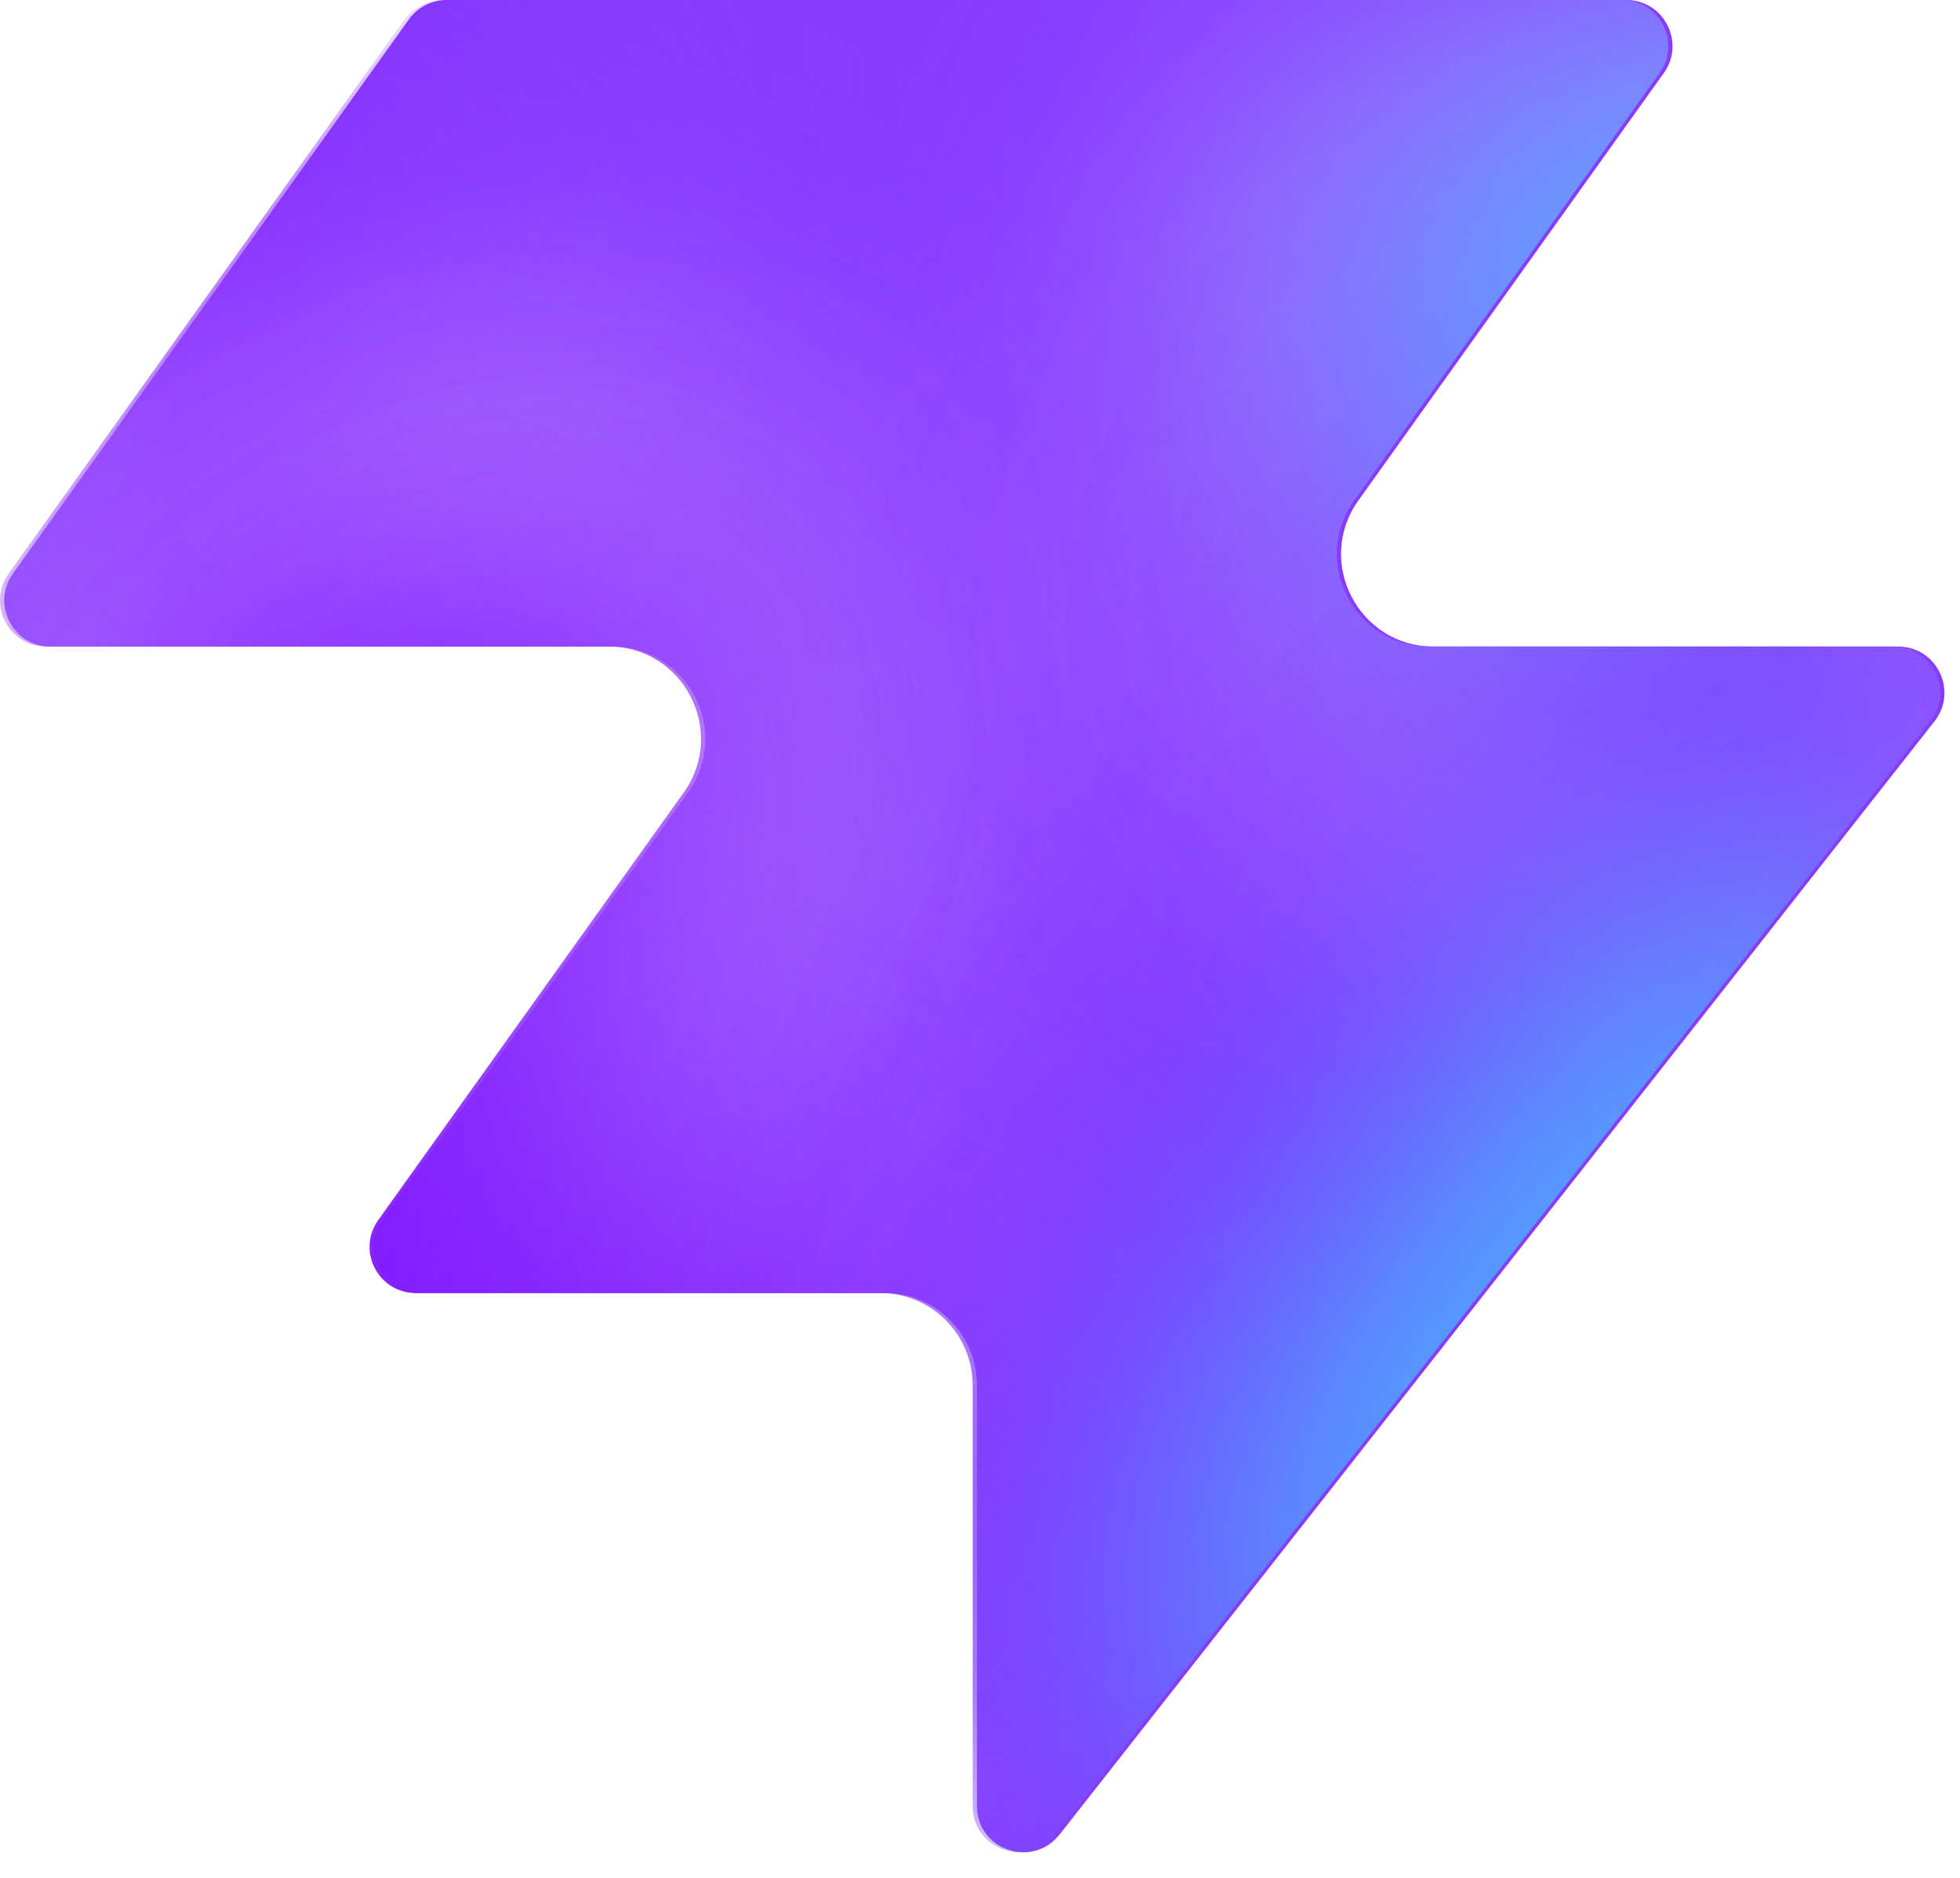
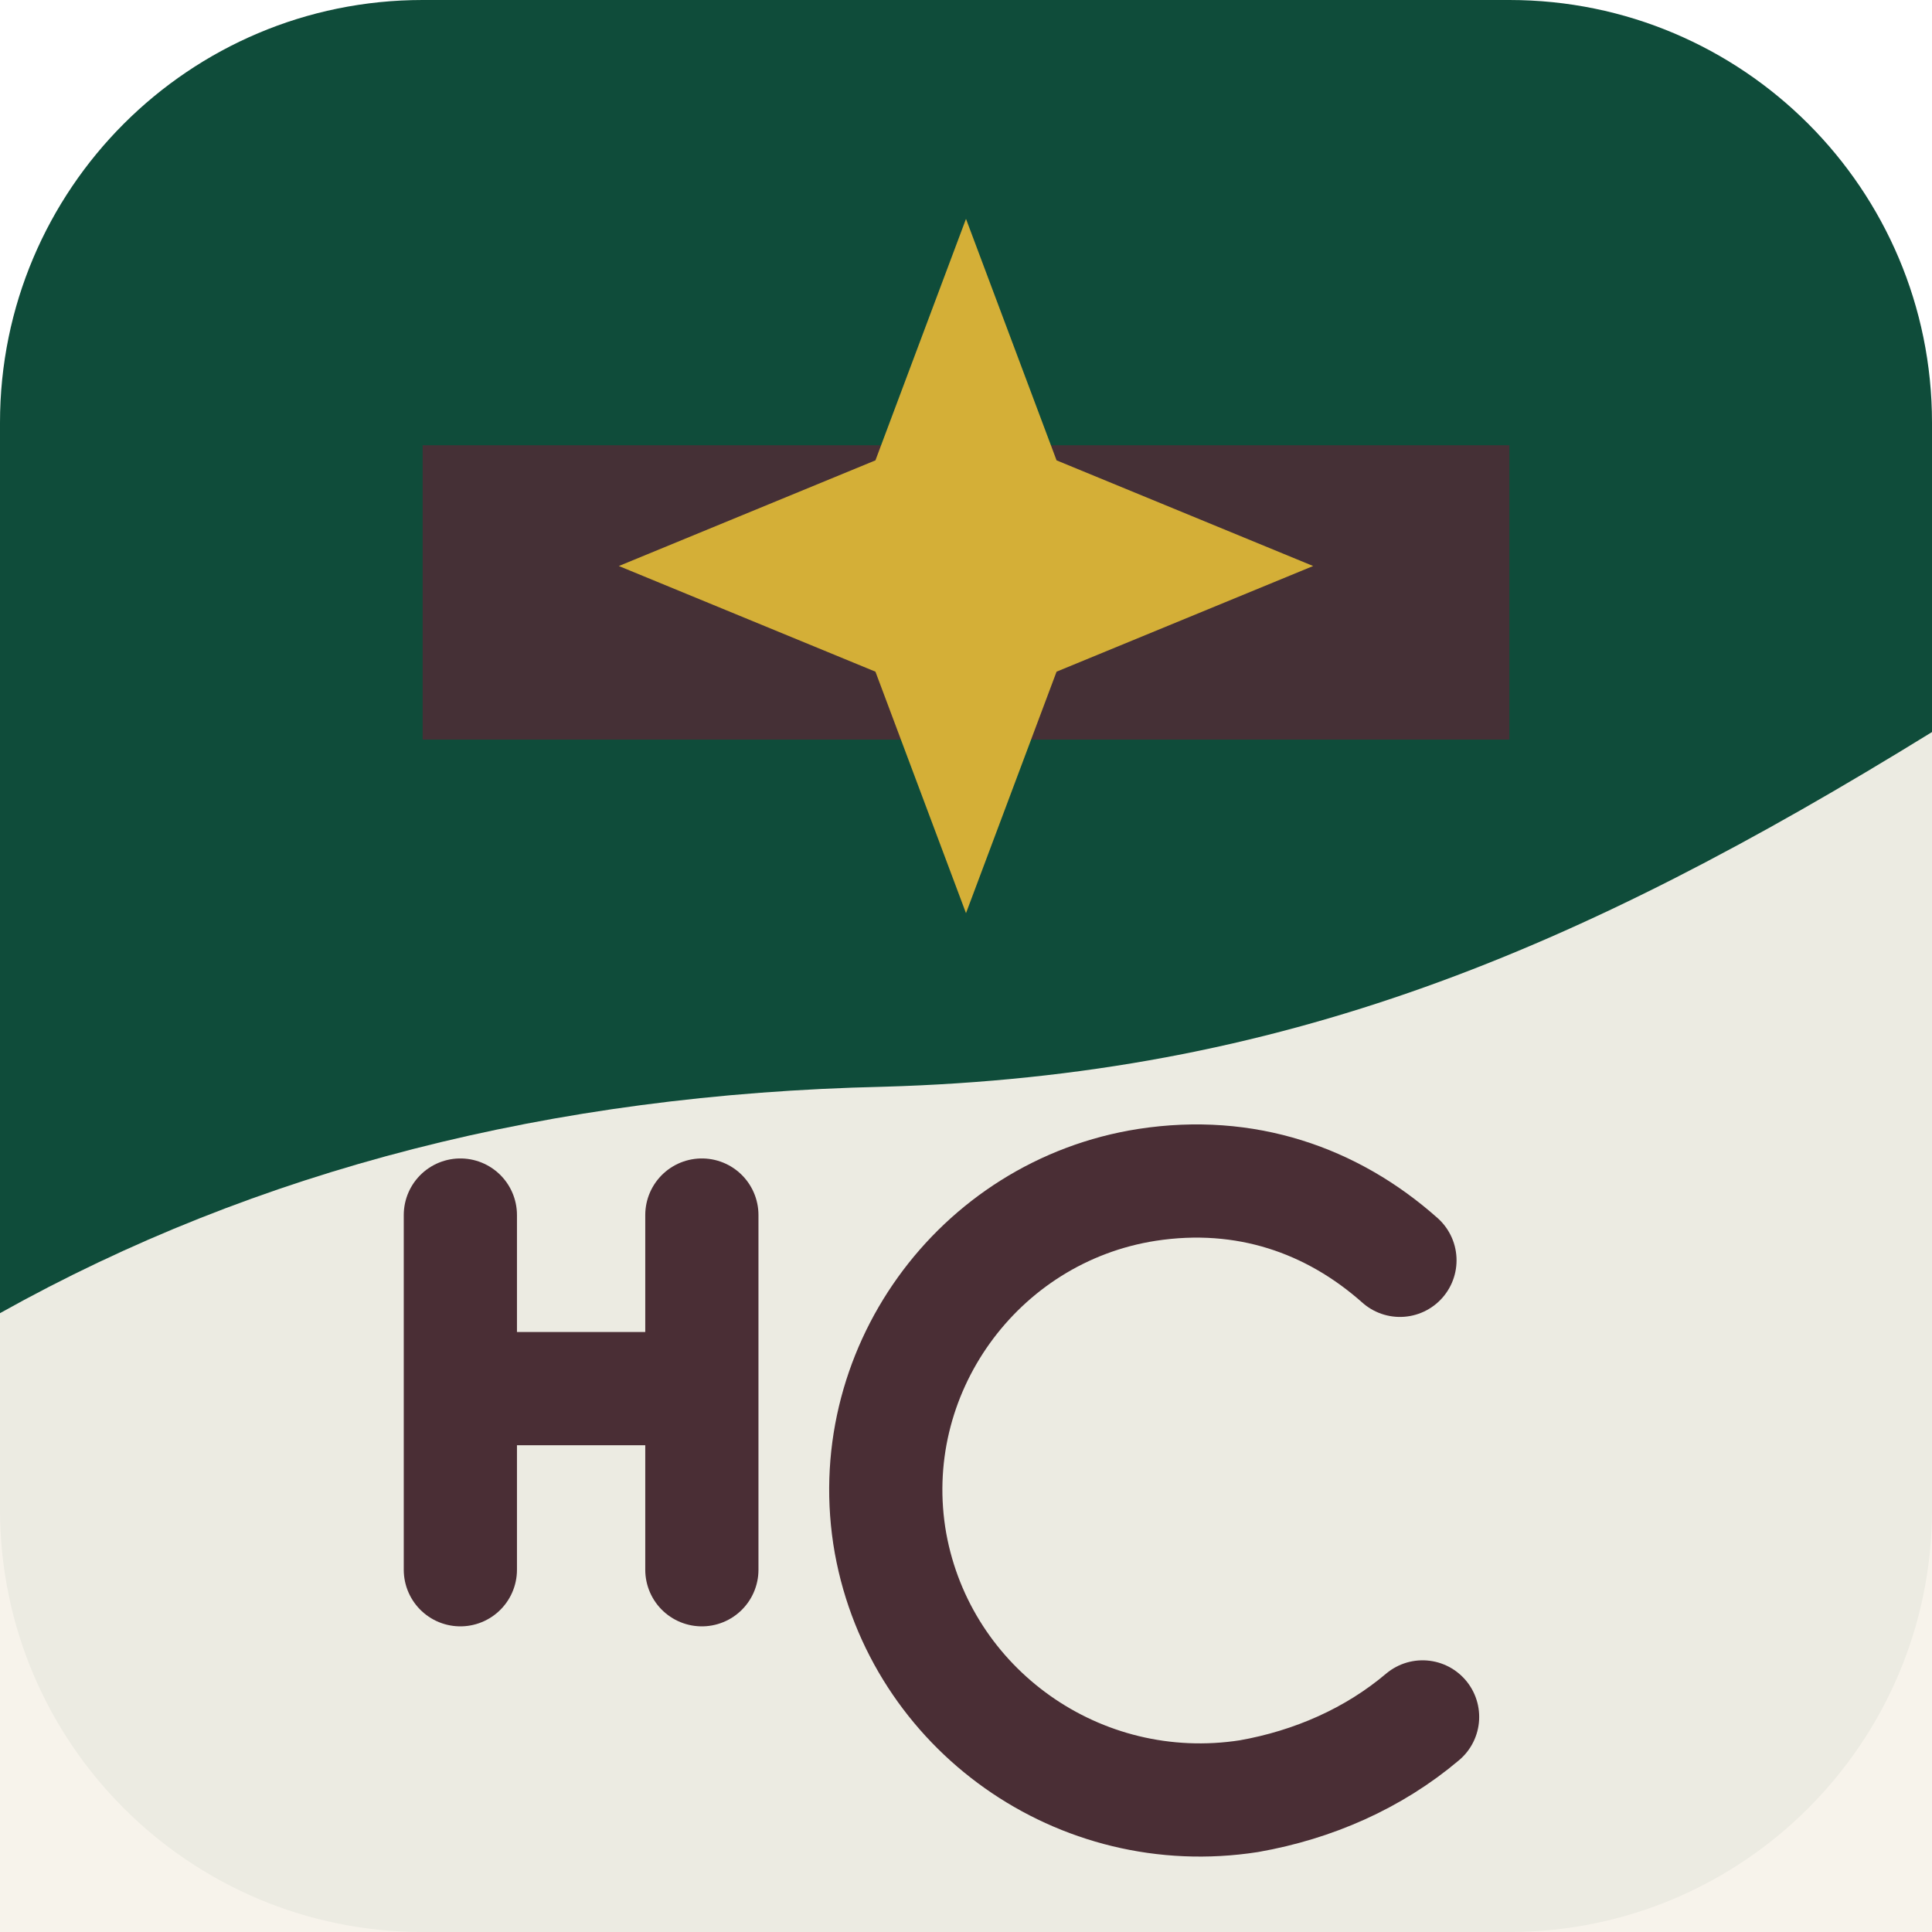
- <svg xmlns="http://www.w3.org/2000/svg" width="48" height="46" fill="none" viewBox="0 0 48 46">
-   <path fill="#863bff" d="M25.946 44.938c-.664.845-2.021.375-2.021-.698V33.937a2.26 2.26 0 0 0-2.262-2.262H10.287c-.92 0-1.456-1.04-.92-1.788l7.48-10.471c1.07-1.497 0-3.578-1.842-3.578H1.237c-.92 0-1.456-1.04-.92-1.788L10.013.474c.214-.297.556-.474.92-.474h28.894c.92 0 1.456 1.04.92 1.788l-7.48 10.471c-1.07 1.498 0 3.579 1.842 3.579h11.377c.943 0 1.473 1.088.89 1.83L25.947 44.94z" style="fill:#863bff;fill:color(display-p3 .525 .23 1);fill-opacity:1" />
-   <mask id="a" width="48" height="46" x="0" y="0" maskUnits="userSpaceOnUse" style="mask-type:alpha">
-     <path fill="#000" d="M25.842 44.938c-.664.844-2.021.375-2.021-.698V33.937a2.26 2.26 0 0 0-2.262-2.262H10.183c-.92 0-1.456-1.04-.92-1.788l7.48-10.471c1.07-1.498 0-3.579-1.842-3.579H1.133c-.92 0-1.456-1.04-.92-1.787L9.91.473c.214-.297.556-.474.92-.474h28.894c.92 0 1.456 1.04.92 1.788l-7.48 10.471c-1.07 1.498 0 3.578 1.842 3.578h11.377c.943 0 1.473 1.088.89 1.832L25.843 44.94z" style="fill:#000;fill-opacity:1" />
-   </mask>
-   <g mask="url(#a)">
-     <g filter="url(#b)">
-       <ellipse cx="5.508" cy="14.704" fill="#ede6ff" rx="5.508" ry="14.704" style="fill:#ede6ff;fill:color(display-p3 .927 .903 1);fill-opacity:1" transform="matrix(.00324 1 1 -.00324 -4.47 31.516)" />
-     </g>
-     <g filter="url(#c)">
-       <ellipse cx="10.399" cy="29.851" fill="#ede6ff" rx="10.399" ry="29.851" style="fill:#ede6ff;fill:color(display-p3 .927 .903 1);fill-opacity:1" transform="matrix(.00324 1 1 -.00324 -39.328 7.883)" />
-     </g>
-     <g filter="url(#d)">
-       <ellipse cx="5.508" cy="30.487" fill="#7e14ff" rx="5.508" ry="30.487" style="fill:#7e14ff;fill:color(display-p3 .492 .077 1);fill-opacity:1" transform="rotate(89.814 -25.913 -14.639)scale(1 -1)" />
-     </g>
-     <g filter="url(#e)">
-       <ellipse cx="5.508" cy="30.599" fill="#7e14ff" rx="5.508" ry="30.599" style="fill:#7e14ff;fill:color(display-p3 .492 .077 1);fill-opacity:1" transform="rotate(89.814 -32.644 -3.334)scale(1 -1)" />
-     </g>
-     <g filter="url(#f)">
-       <ellipse cx="5.508" cy="30.599" fill="#7e14ff" rx="5.508" ry="30.599" style="fill:#7e14ff;fill:color(display-p3 .492 .077 1);fill-opacity:1" transform="matrix(.00324 1 1 -.00324 -34.34 30.47)" />
-     </g>
-     <g filter="url(#g)">
-       <ellipse cx="14.072" cy="22.078" fill="#ede6ff" rx="14.072" ry="22.078" style="fill:#ede6ff;fill:color(display-p3 .927 .903 1);fill-opacity:1" transform="rotate(93.35 24.506 48.493)scale(-1 1)" />
-     </g>
-     <g filter="url(#h)">
-       <ellipse cx="3.47" cy="21.501" fill="#7e14ff" rx="3.47" ry="21.501" style="fill:#7e14ff;fill:color(display-p3 .492 .077 1);fill-opacity:1" transform="rotate(89.009 28.708 47.59)scale(-1 1)" />
-     </g>
-     <g filter="url(#i)">
-       <ellipse cx="3.47" cy="21.501" fill="#7e14ff" rx="3.47" ry="21.501" style="fill:#7e14ff;fill:color(display-p3 .492 .077 1);fill-opacity:1" transform="rotate(89.009 28.708 47.59)scale(-1 1)" />
-     </g>
-     <g filter="url(#j)">
-       <ellipse cx=".387" cy="8.972" fill="#7e14ff" rx="4.407" ry="29.108" style="fill:#7e14ff;fill:color(display-p3 .492 .077 1);fill-opacity:1" transform="rotate(39.51 .387 8.972)" />
-     </g>
-     <g filter="url(#k)">
-       <ellipse cx="47.523" cy="-6.092" fill="#7e14ff" rx="4.407" ry="29.108" style="fill:#7e14ff;fill:color(display-p3 .492 .077 1);fill-opacity:1" transform="rotate(37.892 47.523 -6.092)" />
-     </g>
-     <g filter="url(#l)">
-       <ellipse cx="41.412" cy="6.333" fill="#47bfff" rx="5.971" ry="9.665" style="fill:#47bfff;fill:color(display-p3 .28 .748 1);fill-opacity:1" transform="rotate(37.892 41.412 6.333)" />
-     </g>
-     <g filter="url(#m)">
-       <ellipse cx="-1.879" cy="38.332" fill="#7e14ff" rx="4.407" ry="29.108" style="fill:#7e14ff;fill:color(display-p3 .492 .077 1);fill-opacity:1" transform="rotate(37.892 -1.88 38.332)" />
-     </g>
-     <g filter="url(#n)">
-       <ellipse cx="-1.879" cy="38.332" fill="#7e14ff" rx="4.407" ry="29.108" style="fill:#7e14ff;fill:color(display-p3 .492 .077 1);fill-opacity:1" transform="rotate(37.892 -1.88 38.332)" />
-     </g>
-     <g filter="url(#o)">
-       <ellipse cx="35.651" cy="29.907" fill="#7e14ff" rx="4.407" ry="29.108" style="fill:#7e14ff;fill:color(display-p3 .492 .077 1);fill-opacity:1" transform="rotate(37.892 35.651 29.907)" />
-     </g>
-     <g filter="url(#p)">
-       <ellipse cx="38.418" cy="32.4" fill="#47bfff" rx="5.971" ry="15.297" style="fill:#47bfff;fill:color(display-p3 .28 .748 1);fill-opacity:1" transform="rotate(37.892 38.418 32.4)" />
-     </g>
-   </g>
-   <defs>
-     <filter id="b" width="60.045" height="41.654" x="-19.77" y="16.149" color-interpolation-filters="sRGB" filterUnits="userSpaceOnUse">
-       <feFlood flood-opacity="0" result="BackgroundImageFix" />
-       <feBlend in="SourceGraphic" in2="BackgroundImageFix" result="shape" />
-       <feGaussianBlur result="effect1_foregroundBlur_2002_17158" stdDeviation="7.659" />
-     </filter>
-     <filter id="c" width="90.34" height="51.437" x="-54.613" y="-7.533" color-interpolation-filters="sRGB" filterUnits="userSpaceOnUse">
-       <feFlood flood-opacity="0" result="BackgroundImageFix" />
-       <feBlend in="SourceGraphic" in2="BackgroundImageFix" result="shape" />
-       <feGaussianBlur result="effect1_foregroundBlur_2002_17158" stdDeviation="7.659" />
-     </filter>
-     <filter id="d" width="79.355" height="29.4" x="-49.64" y="2.03" color-interpolation-filters="sRGB" filterUnits="userSpaceOnUse">
-       <feFlood flood-opacity="0" result="BackgroundImageFix" />
-       <feBlend in="SourceGraphic" in2="BackgroundImageFix" result="shape" />
-       <feGaussianBlur result="effect1_foregroundBlur_2002_17158" stdDeviation="4.596" />
-     </filter>
-     <filter id="e" width="79.579" height="29.4" x="-45.045" y="20.029" color-interpolation-filters="sRGB" filterUnits="userSpaceOnUse">
-       <feFlood flood-opacity="0" result="BackgroundImageFix" />
-       <feBlend in="SourceGraphic" in2="BackgroundImageFix" result="shape" />
-       <feGaussianBlur result="effect1_foregroundBlur_2002_17158" stdDeviation="4.596" />
-     </filter>
-     <filter id="f" width="79.579" height="29.4" x="-43.513" y="21.178" color-interpolation-filters="sRGB" filterUnits="userSpaceOnUse">
-       <feFlood flood-opacity="0" result="BackgroundImageFix" />
-       <feBlend in="SourceGraphic" in2="BackgroundImageFix" result="shape" />
-       <feGaussianBlur result="effect1_foregroundBlur_2002_17158" stdDeviation="4.596" />
-     </filter>
-     <filter id="g" width="74.749" height="58.852" x="15.756" y="-17.901" color-interpolation-filters="sRGB" filterUnits="userSpaceOnUse">
-       <feFlood flood-opacity="0" result="BackgroundImageFix" />
-       <feBlend in="SourceGraphic" in2="BackgroundImageFix" result="shape" />
-       <feGaussianBlur result="effect1_foregroundBlur_2002_17158" stdDeviation="7.659" />
-     </filter>
-     <filter id="h" width="61.377" height="25.362" x="23.548" y="2.284" color-interpolation-filters="sRGB" filterUnits="userSpaceOnUse">
-       <feFlood flood-opacity="0" result="BackgroundImageFix" />
-       <feBlend in="SourceGraphic" in2="BackgroundImageFix" result="shape" />
-       <feGaussianBlur result="effect1_foregroundBlur_2002_17158" stdDeviation="4.596" />
-     </filter>
-     <filter id="i" width="61.377" height="25.362" x="23.548" y="2.284" color-interpolation-filters="sRGB" filterUnits="userSpaceOnUse">
-       <feFlood flood-opacity="0" result="BackgroundImageFix" />
-       <feBlend in="SourceGraphic" in2="BackgroundImageFix" result="shape" />
-       <feGaussianBlur result="effect1_foregroundBlur_2002_17158" stdDeviation="4.596" />
-     </filter>
-     <filter id="j" width="56.045" height="63.649" x="-27.636" y="-22.853" color-interpolation-filters="sRGB" filterUnits="userSpaceOnUse">
-       <feFlood flood-opacity="0" result="BackgroundImageFix" />
-       <feBlend in="SourceGraphic" in2="BackgroundImageFix" result="shape" />
-       <feGaussianBlur result="effect1_foregroundBlur_2002_17158" stdDeviation="4.596" />
-     </filter>
-     <filter id="k" width="54.814" height="64.646" x="20.116" y="-38.415" color-interpolation-filters="sRGB" filterUnits="userSpaceOnUse">
-       <feFlood flood-opacity="0" result="BackgroundImageFix" />
-       <feBlend in="SourceGraphic" in2="BackgroundImageFix" result="shape" />
-       <feGaussianBlur result="effect1_foregroundBlur_2002_17158" stdDeviation="4.596" />
-     </filter>
-     <filter id="l" width="33.541" height="35.313" x="24.641" y="-11.323" color-interpolation-filters="sRGB" filterUnits="userSpaceOnUse">
-       <feFlood flood-opacity="0" result="BackgroundImageFix" />
-       <feBlend in="SourceGraphic" in2="BackgroundImageFix" result="shape" />
-       <feGaussianBlur result="effect1_foregroundBlur_2002_17158" stdDeviation="4.596" />
-     </filter>
-     <filter id="m" width="54.814" height="64.646" x="-29.286" y="6.009" color-interpolation-filters="sRGB" filterUnits="userSpaceOnUse">
-       <feFlood flood-opacity="0" result="BackgroundImageFix" />
-       <feBlend in="SourceGraphic" in2="BackgroundImageFix" result="shape" />
-       <feGaussianBlur result="effect1_foregroundBlur_2002_17158" stdDeviation="4.596" />
-     </filter>
-     <filter id="n" width="54.814" height="64.646" x="-29.286" y="6.009" color-interpolation-filters="sRGB" filterUnits="userSpaceOnUse">
-       <feFlood flood-opacity="0" result="BackgroundImageFix" />
-       <feBlend in="SourceGraphic" in2="BackgroundImageFix" result="shape" />
-       <feGaussianBlur result="effect1_foregroundBlur_2002_17158" stdDeviation="4.596" />
-     </filter>
-     <filter id="o" width="54.814" height="64.646" x="8.244" y="-2.416" color-interpolation-filters="sRGB" filterUnits="userSpaceOnUse">
-       <feFlood flood-opacity="0" result="BackgroundImageFix" />
-       <feBlend in="SourceGraphic" in2="BackgroundImageFix" result="shape" />
-       <feGaussianBlur result="effect1_foregroundBlur_2002_17158" stdDeviation="4.596" />
-     </filter>
-     <filter id="p" width="39.409" height="43.623" x="18.713" y="10.588" color-interpolation-filters="sRGB" filterUnits="userSpaceOnUse">
-       <feFlood flood-opacity="0" result="BackgroundImageFix" />
-       <feBlend in="SourceGraphic" in2="BackgroundImageFix" result="shape" />
-       <feGaussianBlur result="effect1_foregroundBlur_2002_17158" stdDeviation="4.596" />
-     </filter>
-   </defs>
+ <svg xmlns="http://www.w3.org/2000/svg" viewBox="0 0 512 512" role="img" aria-labelledby="title desc">
+   <rect width="512" height="512" rx="112" fill="#0f4c3a" />
+   <path d="M0 348c68-38 146-58 234-60 106-3 184-36 278-94v318H0Z" fill="#f7f2ea" opacity="0.95" />
+   <path d="M112 118h288v78H112z" fill="#4a2e35" opacity="0.92" />
+   <path d="m256 58 24 64 68 28-68 28-24 64-24-64-68-28 68-28 24-64Z" fill="#d4af37" />
+   <path d="M122 322v94M186 322v94M122 368h64" fill="none" stroke="#4a2e35" stroke-linecap="round" stroke-linejoin="round" stroke-width="30" />
+   <path d="M371 334c-18-16-41-24-67-20-45 7-76 50-68 95 8 44 50 74 95 67 17-3 33-10 46-21" fill="none" stroke="#4a2e35" stroke-linecap="round" stroke-linejoin="round" stroke-width="30" />
</svg>
